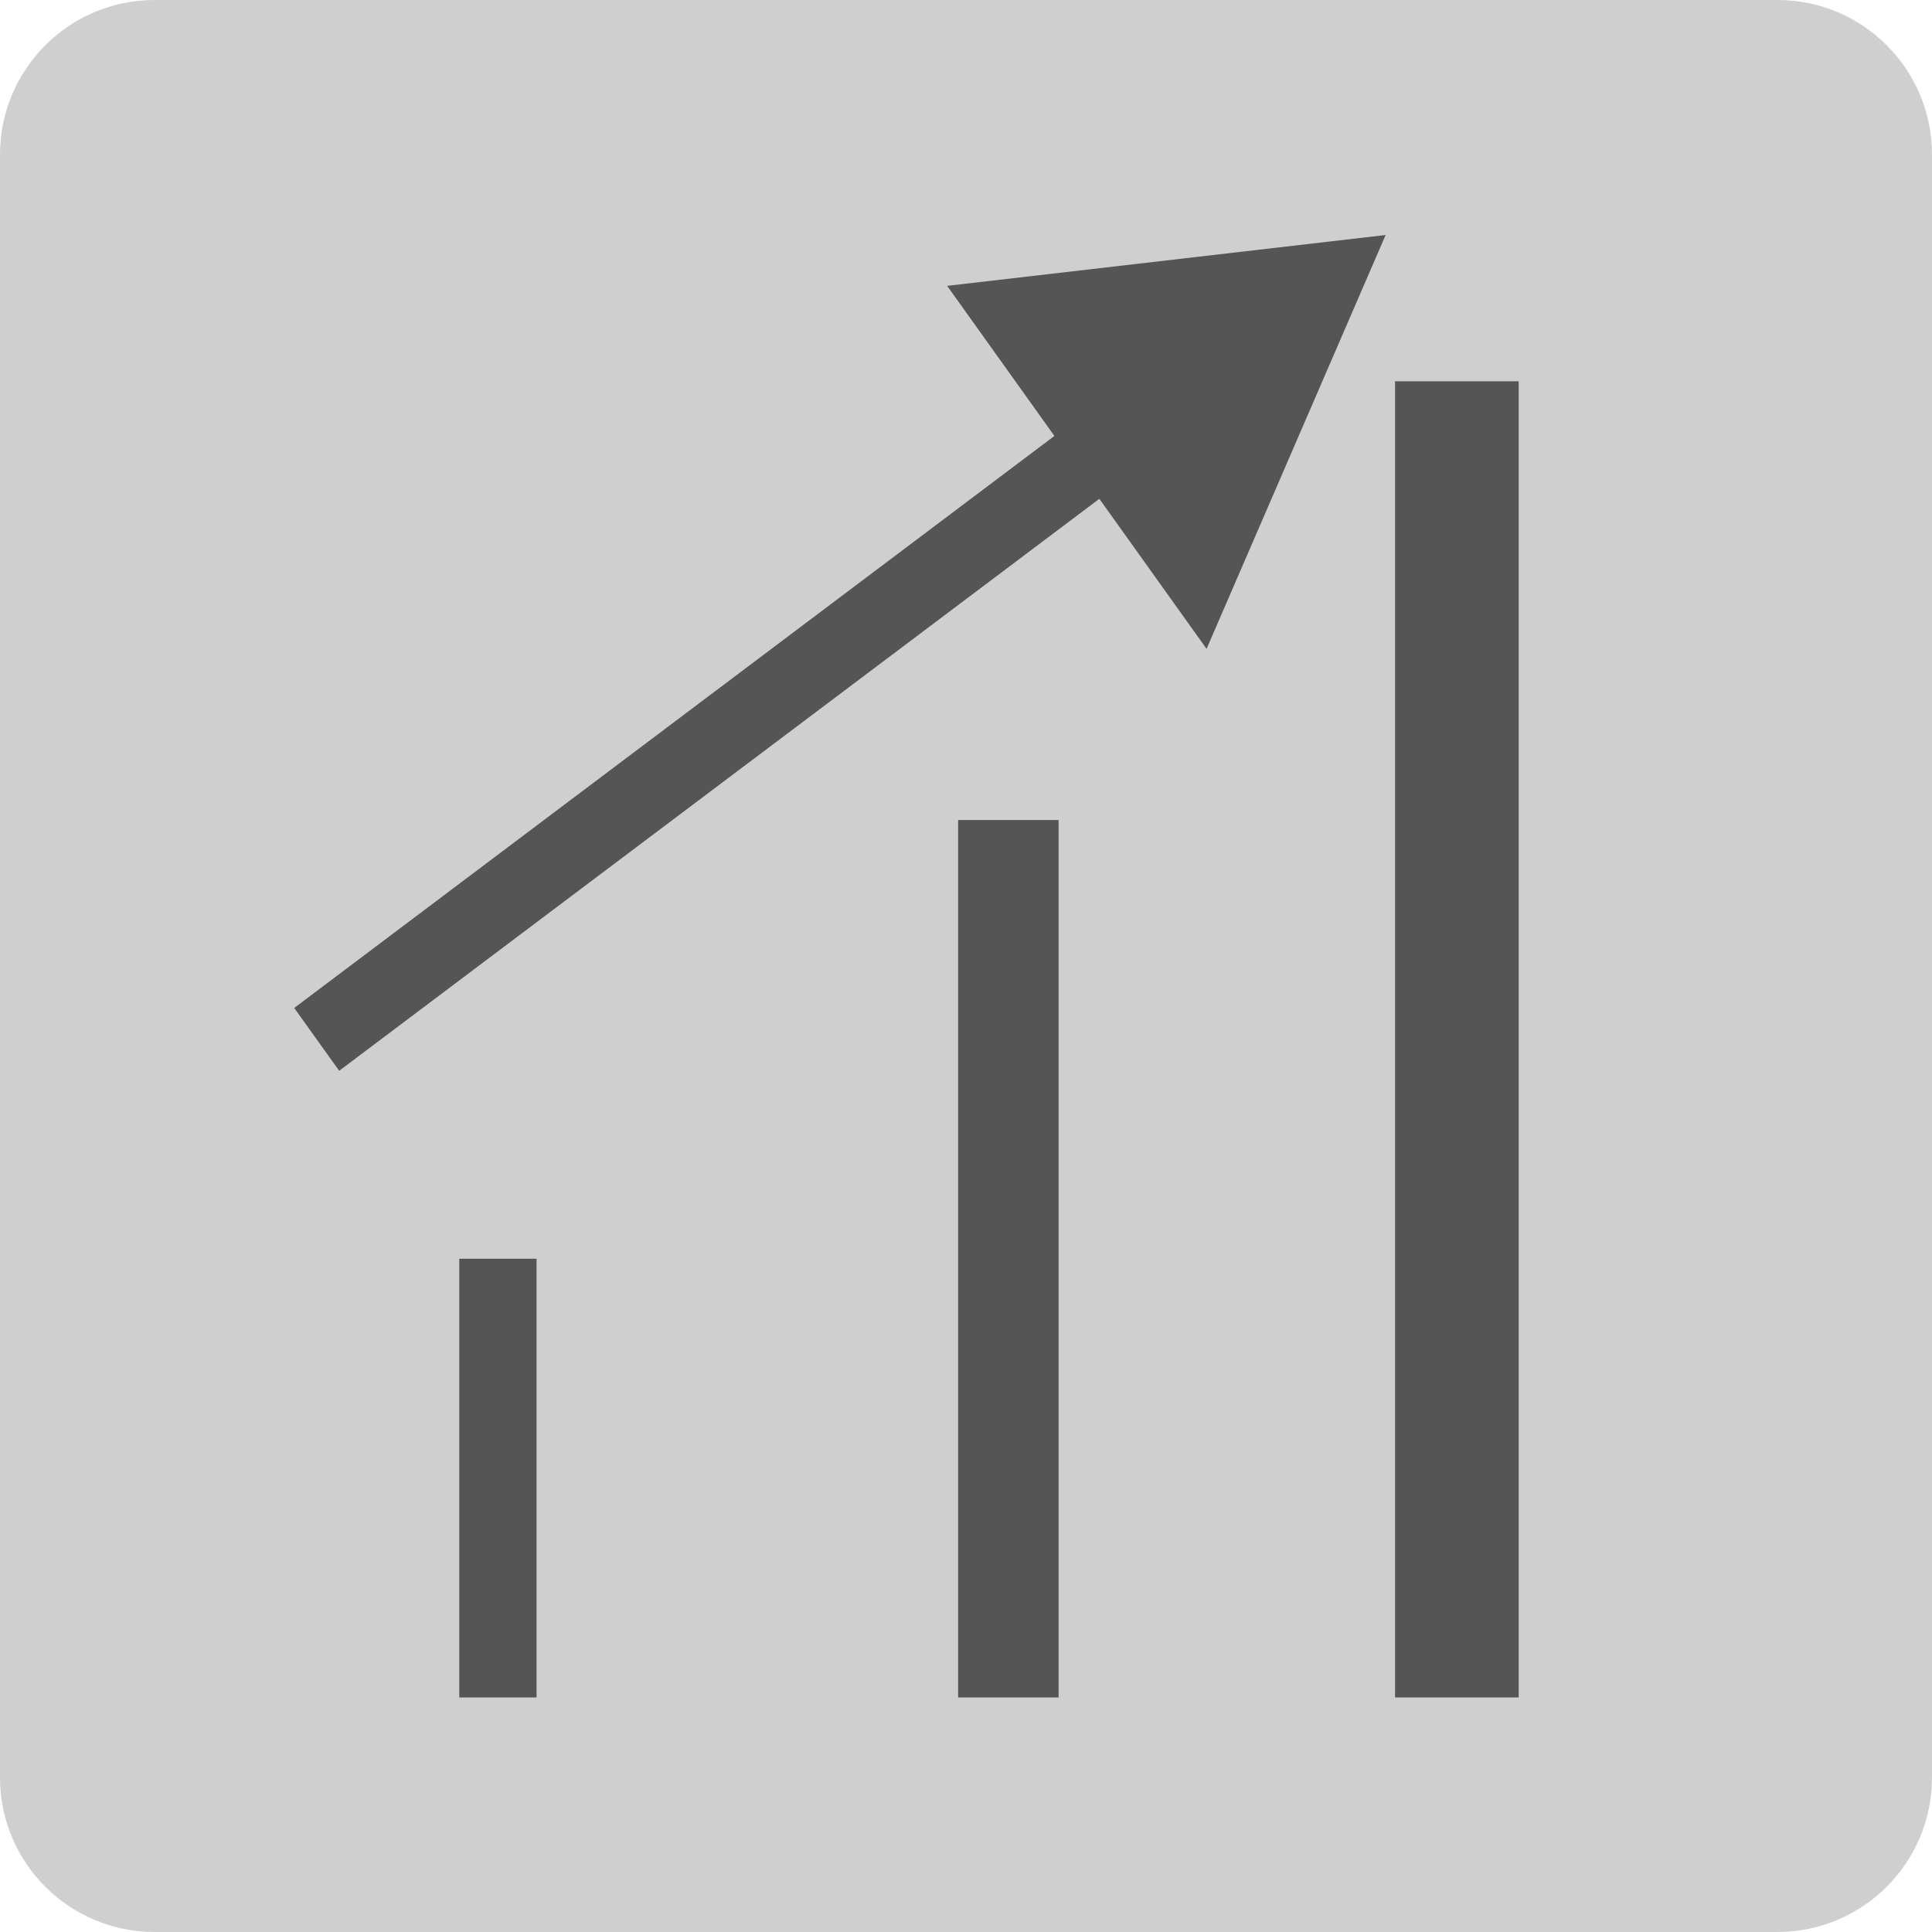
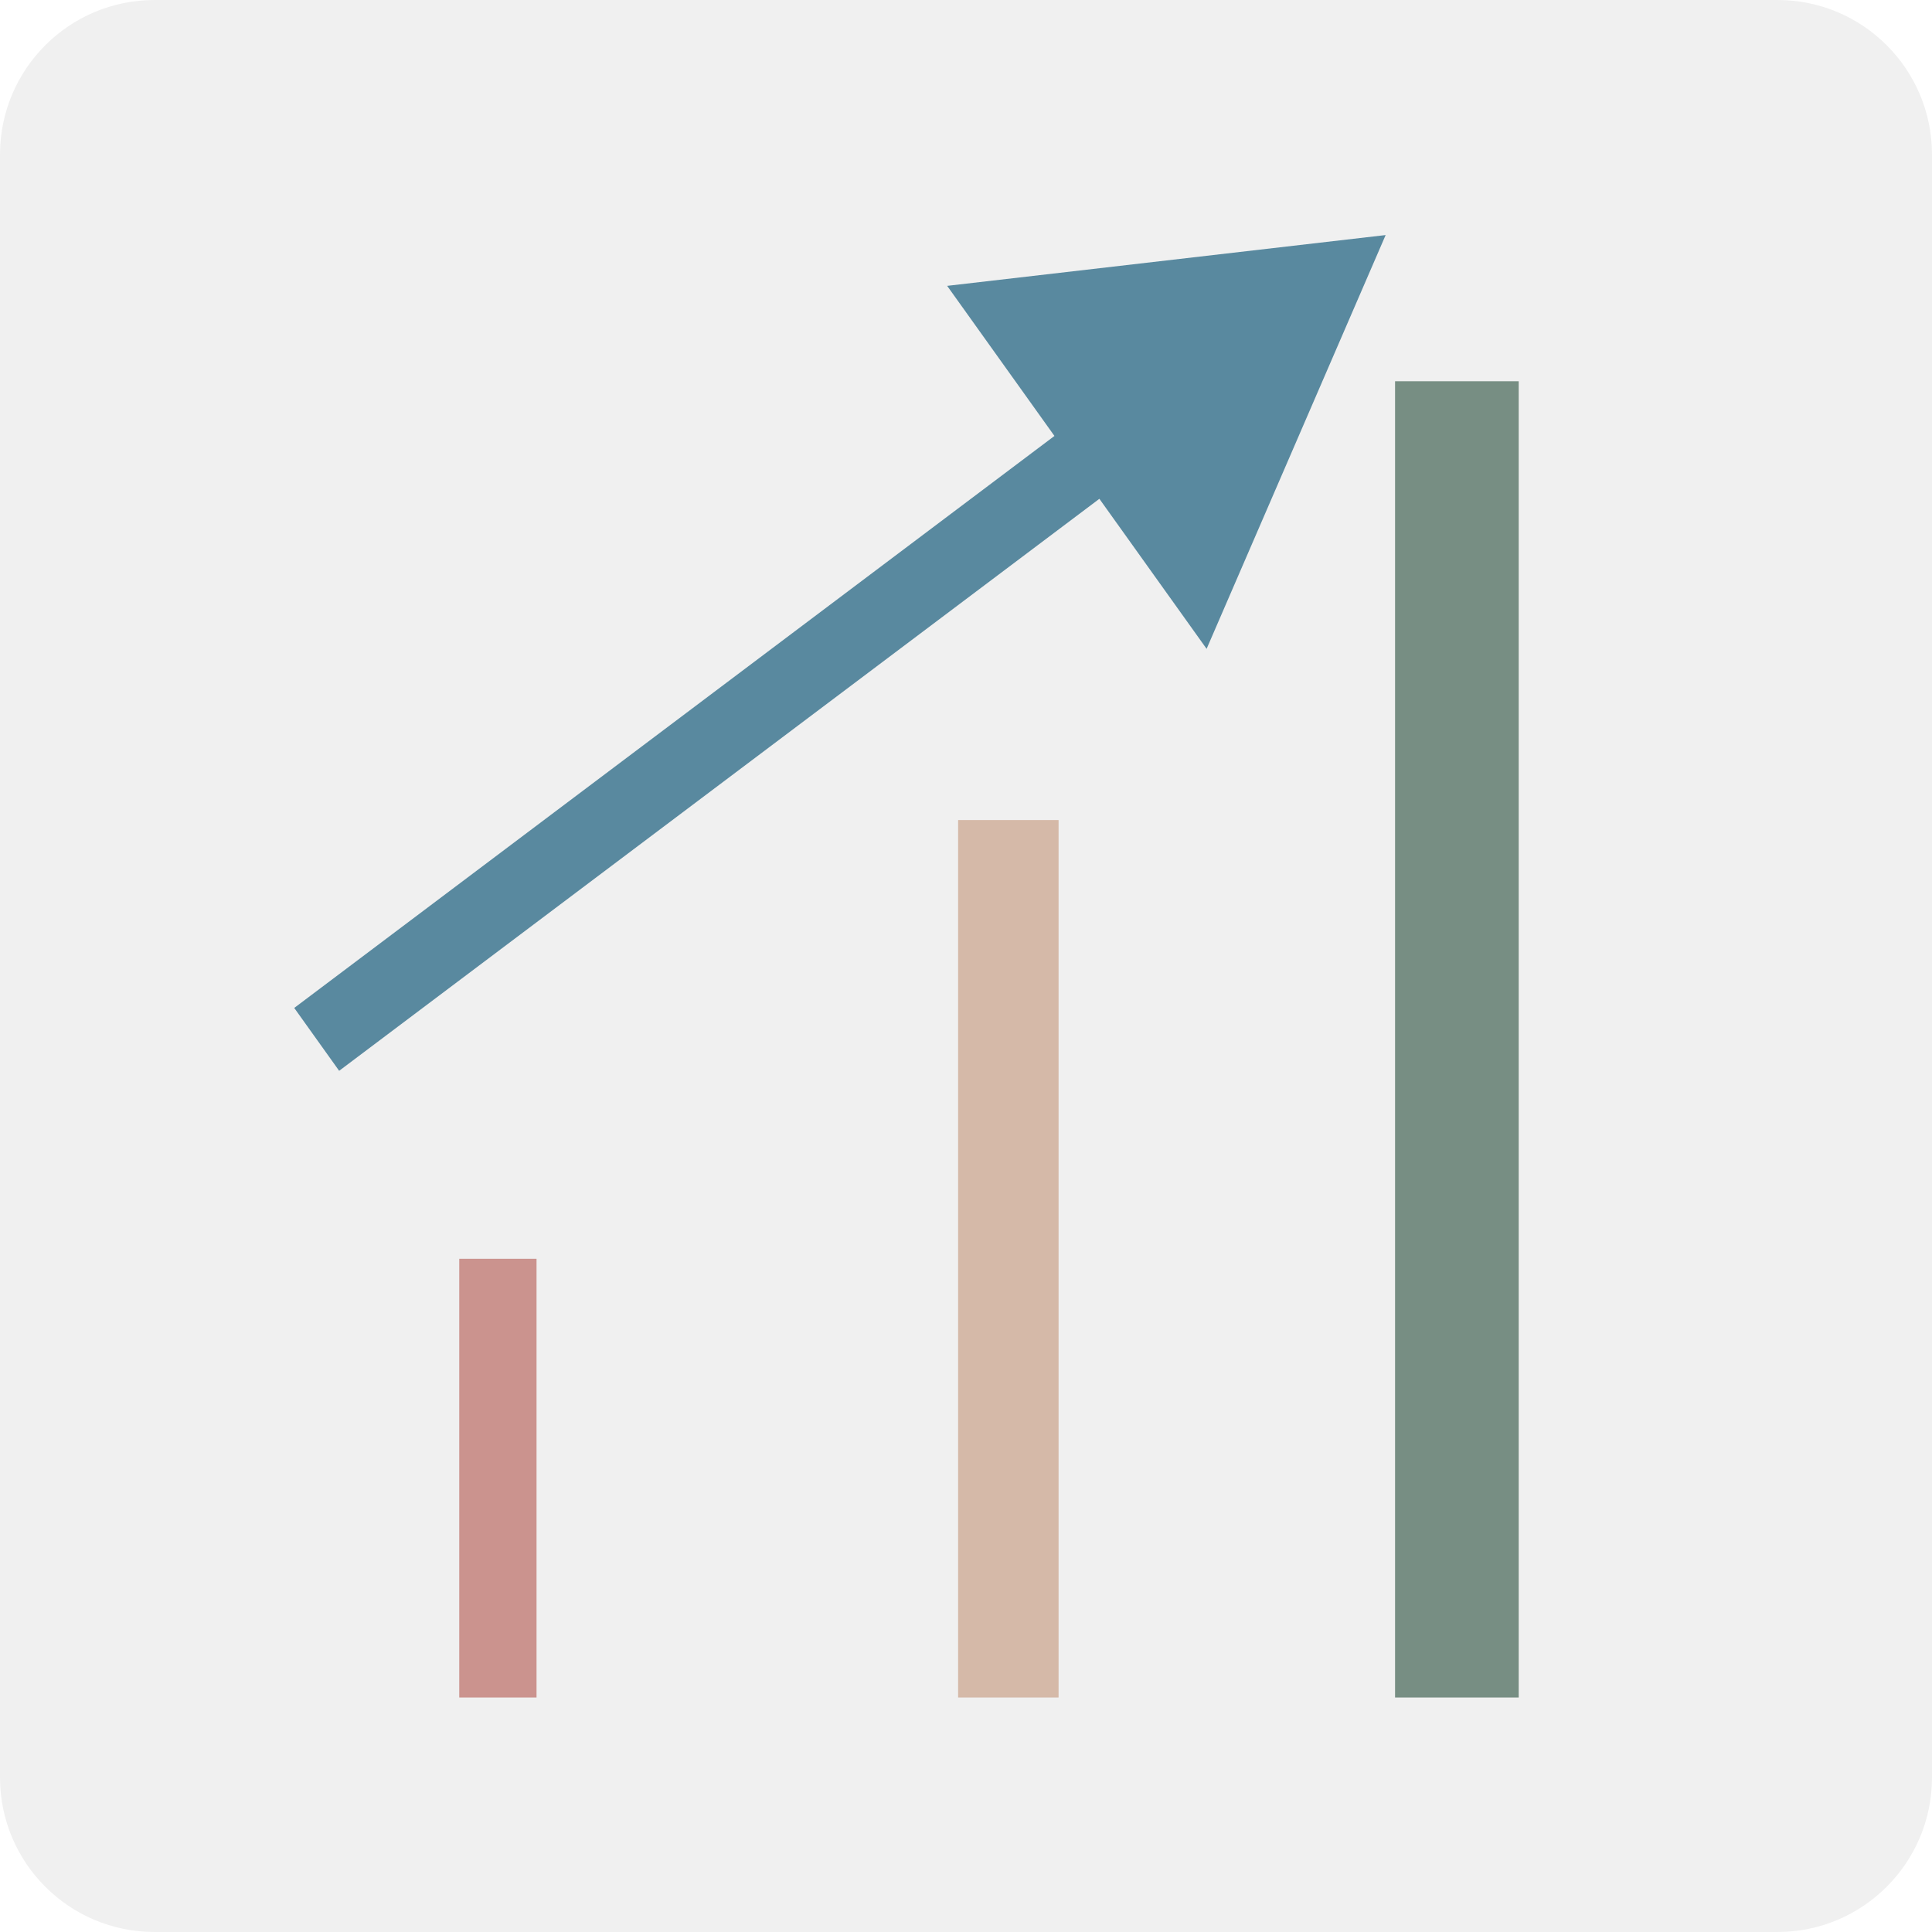
- <svg xmlns="http://www.w3.org/2000/svg" width="25" height="25" viewBox="0 0 25 25" fill="none">
-   <rect width="25" height="25" rx="2" fill="#CFCFCF" />
-   <line x1="6.443" y1="16.288" x2="6.443" y2="21.965" stroke="#555555" />
-   <line x1="13.048" y1="10.611" x2="13.048" y2="21.965" stroke="#555555" stroke-width="1.3" />
-   <path d="M18.852 4.934L18.852 21.965" stroke="#555555" stroke-width="1.6" />
-   <path d="M17.93 3.041L12.256 3.699L15.613 8.396L17.93 3.041ZM4.389 13.856L14.625 6.154L14.044 5.34L3.807 13.043L4.389 13.856Z" fill="#555555" />
+ <svg xmlns="http://www.w3.org/2000/svg" width="24" height="24" viewBox="0 0 24 24" fill="none">
+   <rect width="24" height="24" rx="1.92" fill="#F0F0F0" />
+   <line x1="6.185" y1="15.637" x2="6.185" y2="21.087" stroke="#CB938E" stroke-width="0.96" />
+   <line x1="12.526" y1="10.187" x2="12.526" y2="21.087" stroke="#D5B9A8" stroke-width="1.248" />
+   <path d="M18.098 4.736L18.098 21.087" stroke="#778E83" stroke-width="1.536" />
+   <path d="M17.213 2.92L11.766 3.551L14.989 8.06L17.213 2.92ZM4.213 13.302L14.04 5.908L13.482 5.127L3.655 12.521L4.213 13.302Z" fill="#59899F" />
</svg>
